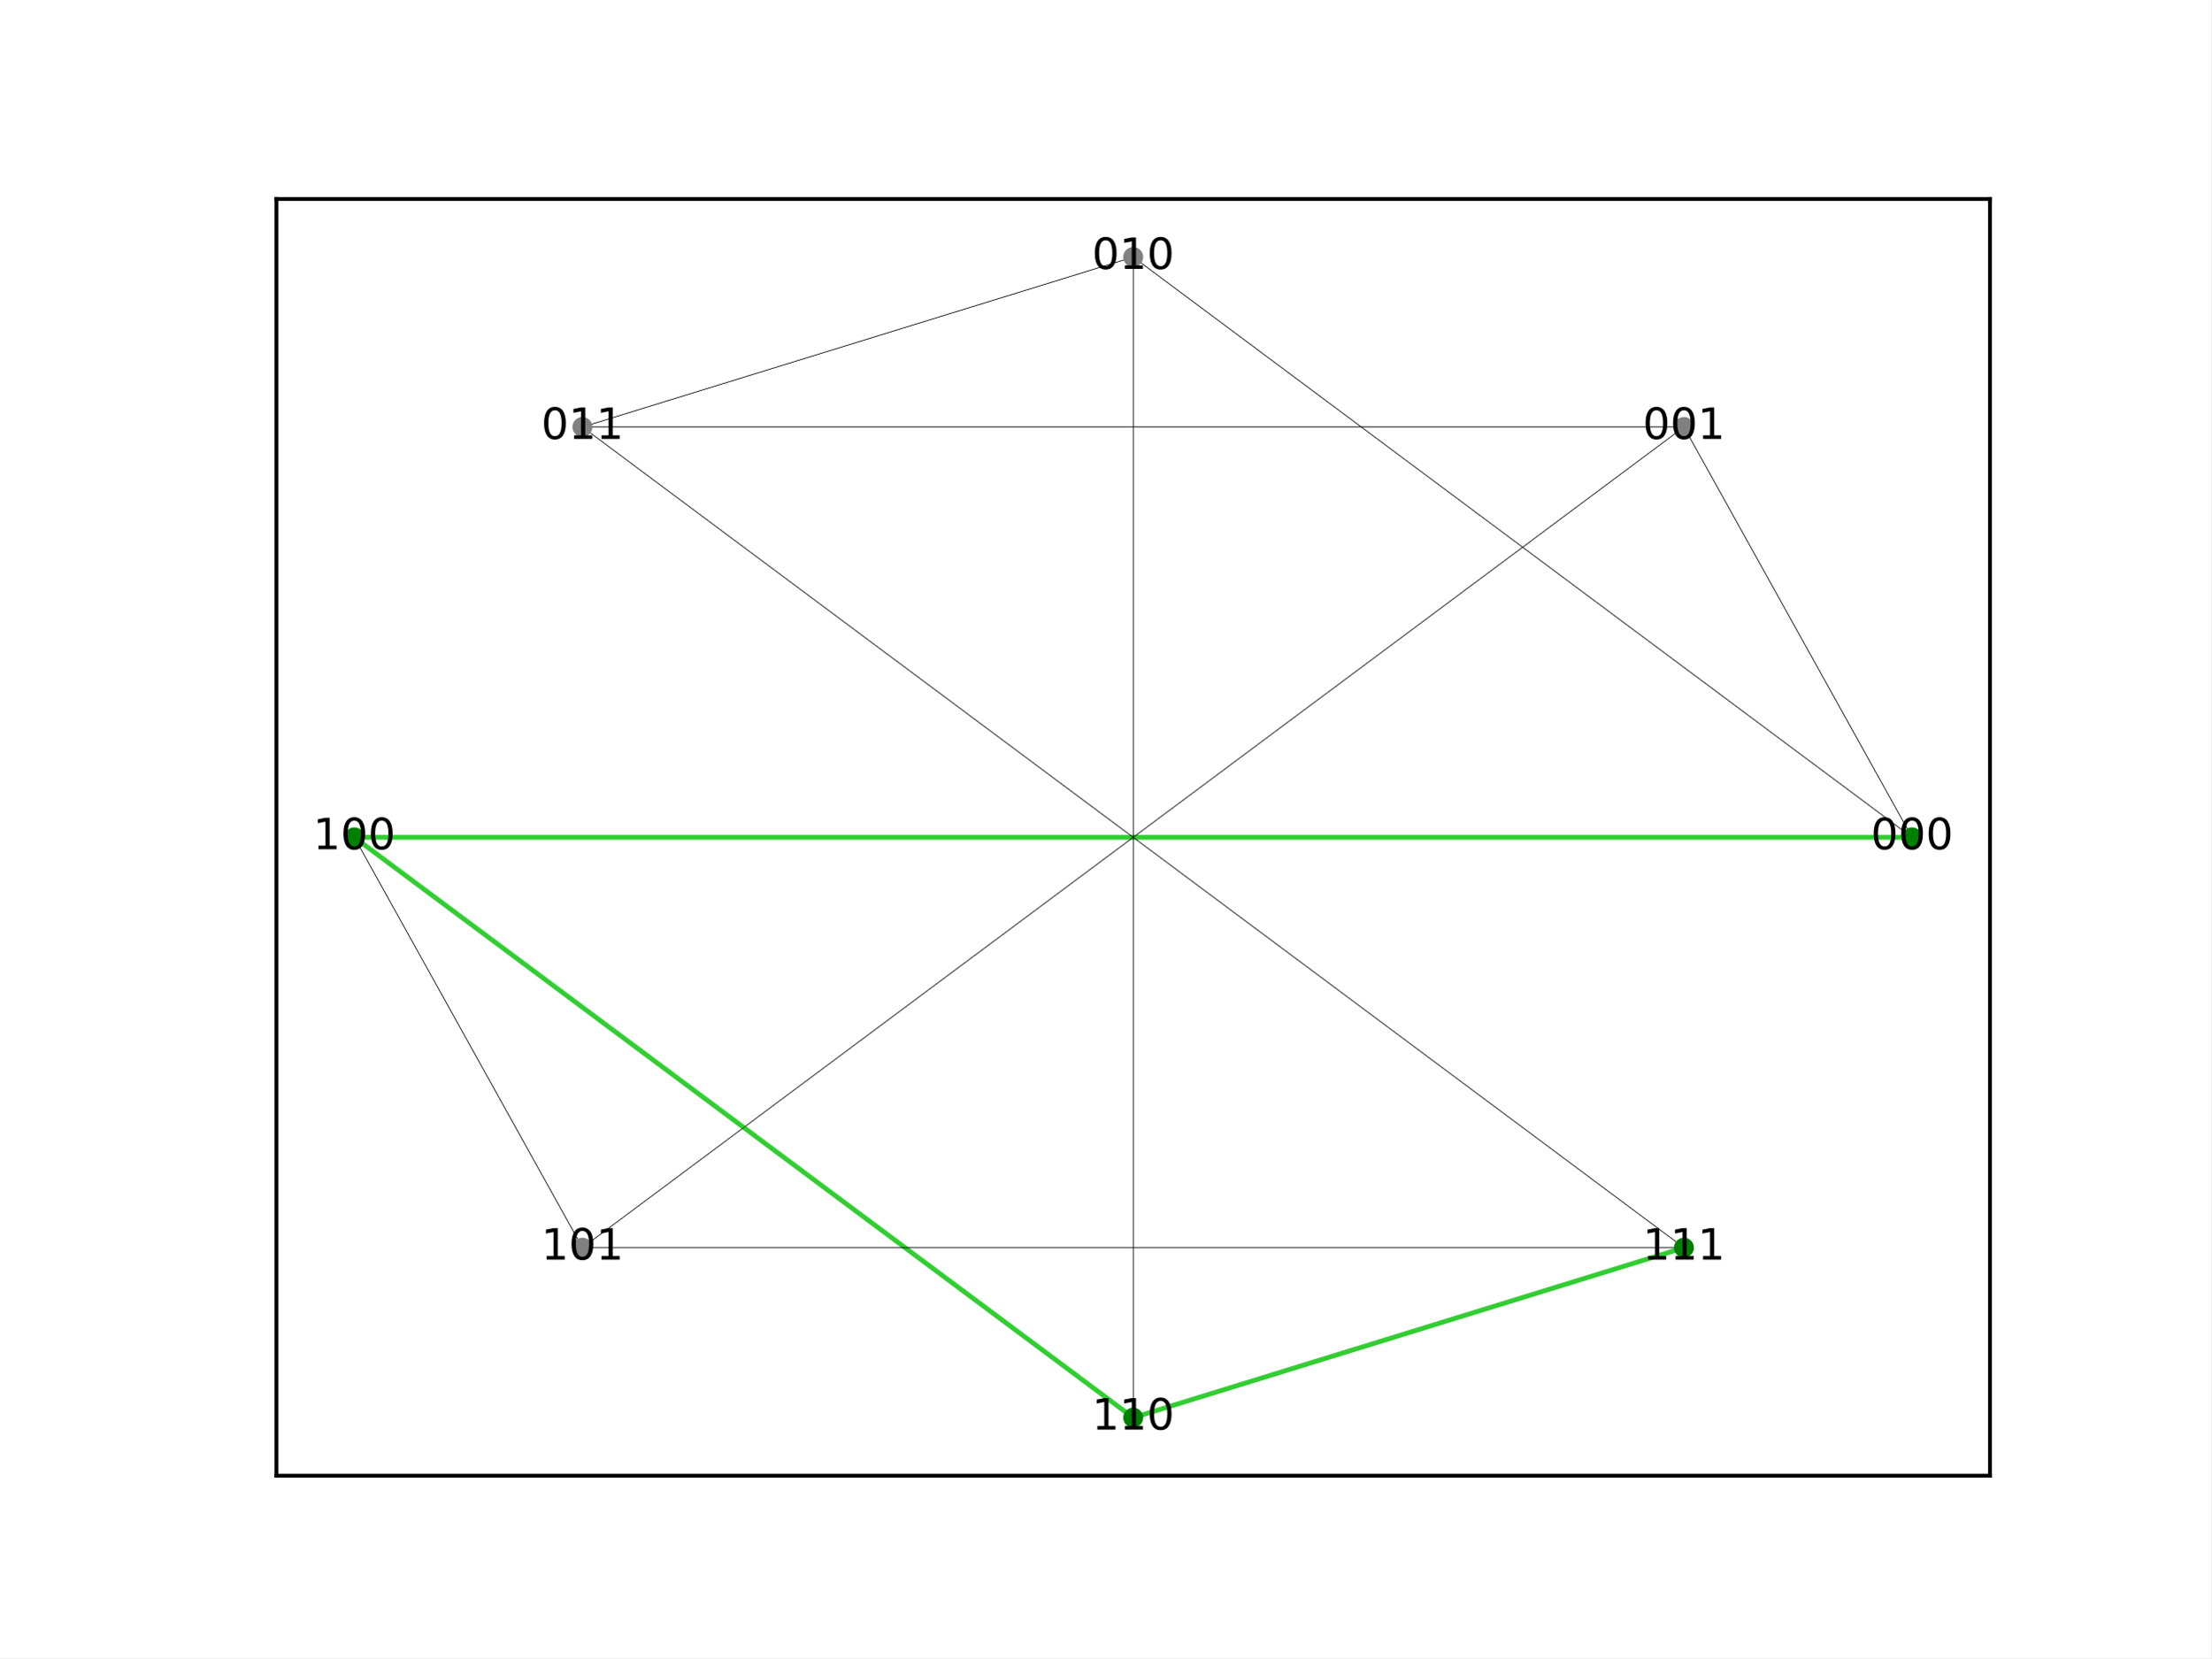
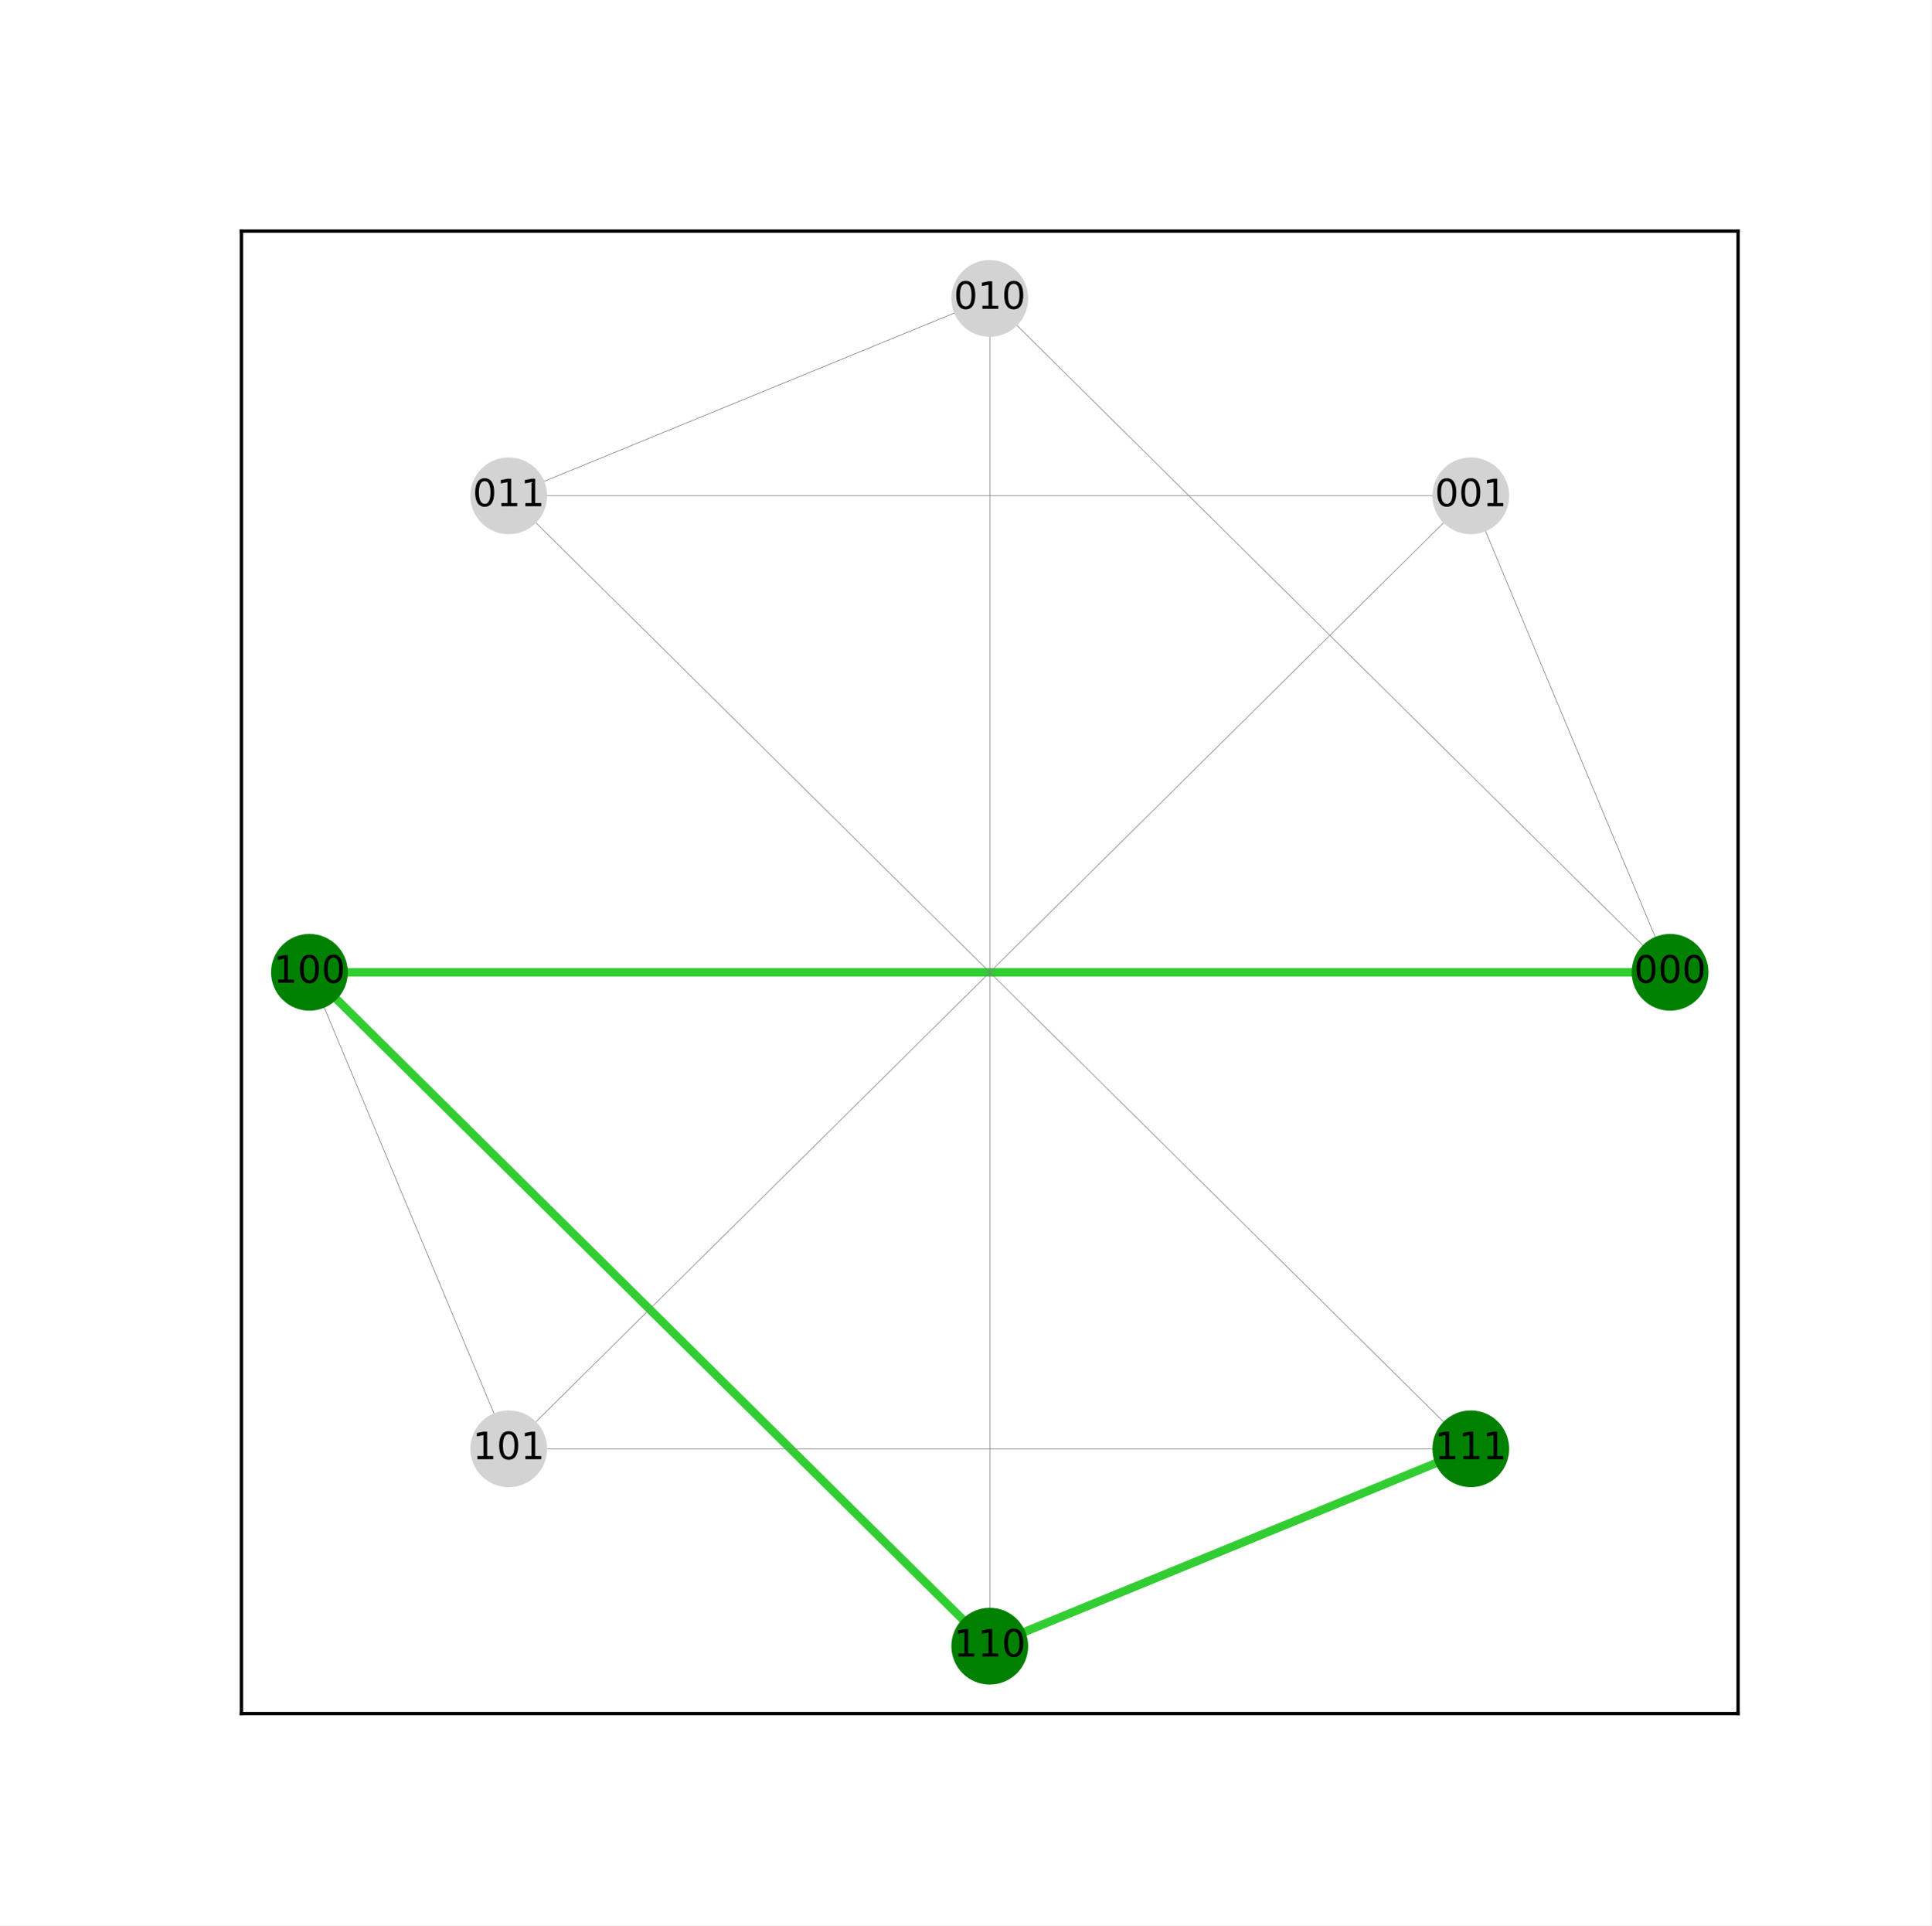
- <svg xmlns="http://www.w3.org/2000/svg" xmlns:xlink="http://www.w3.org/1999/xlink" width="460.8pt" height="345.6pt" viewBox="0 0 460.8 345.6" version="1.1">
+ <svg xmlns="http://www.w3.org/2000/svg" xmlns:xlink="http://www.w3.org/1999/xlink" width="460.8pt" height="459.36pt" viewBox="0 0 460.8 459.36" version="1.1">
  <defs>
    <style type="text/css">*{stroke-linejoin: round; stroke-linecap: butt}</style>
  </defs>
  <g id="figure_1">
    <g id="patch_1">
-       <path d="M 0 345.6  L 460.8 345.6  L 460.8 0  L 0 0  z " style="fill: #ffffff" />
+       <path d="M 0 459.36  L 460.8 459.36  L 460.8 0  L 0 0  z " style="fill: #ffffff" />
    </g>
    <g id="axes_1">
      <g id="patch_2">
-         <path d="M 57.6 307.584  L 414.72 307.584  L 414.72 41.472  L 57.6 41.472  z " style="fill: #ffffff" />
+         <path d="M 57.6 408.83  L 414.72 408.83  L 414.72 55.123  L 57.6 55.123  z " style="fill: #ffffff" />
      </g>
      <g id="LineCollection_1">
-         <path d="M 398.487 174.528  L 73.833 174.528  " clip-path="url(#p67b4b5c790)" style="fill: none; stroke: #32cd32" />
-         <path d="M 398.487 174.528  L 236.16 53.568  " clip-path="url(#p67b4b5c790)" style="fill: none; stroke: #000000; stroke-width: 0.1" />
-         <path d="M 398.487 174.528  L 350.943 88.996  " clip-path="url(#p67b4b5c790)" style="fill: none; stroke: #000000; stroke-width: 0.1" />
-         <path d="M 350.943 88.996  L 121.377 260.06  " clip-path="url(#p67b4b5c790)" style="fill: none; stroke: #000000; stroke-width: 0.1" />
-         <path d="M 350.943 88.996  L 121.377 88.996  " clip-path="url(#p67b4b5c790)" style="fill: none; stroke: #000000; stroke-width: 0.1" />
-         <path d="M 350.943 88.996  L 398.487 174.528  " clip-path="url(#p67b4b5c790)" style="fill: none; stroke: #000000; stroke-width: 0.1" />
-         <path d="M 236.16 53.568  L 236.16 295.488  " clip-path="url(#p67b4b5c790)" style="fill: none; stroke: #000000; stroke-width: 0.1" />
-         <path d="M 236.16 53.568  L 121.377 88.996  " clip-path="url(#p67b4b5c790)" style="fill: none; stroke: #000000; stroke-width: 0.1" />
-         <path d="M 236.16 53.568  L 398.487 174.528  " clip-path="url(#p67b4b5c790)" style="fill: none; stroke: #000000; stroke-width: 0.1" />
-         <path d="M 121.377 88.996  L 350.943 260.06  " clip-path="url(#p67b4b5c790)" style="fill: none; stroke: #000000; stroke-width: 0.1" />
-         <path d="M 121.377 88.996  L 350.943 88.996  " clip-path="url(#p67b4b5c790)" style="fill: none; stroke: #000000; stroke-width: 0.1" />
-         <path d="M 121.377 88.996  L 236.16 53.568  " clip-path="url(#p67b4b5c790)" style="fill: none; stroke: #000000; stroke-width: 0.1" />
-         <path d="M 73.833 174.528  L 236.16 295.488  " clip-path="url(#p67b4b5c790)" style="fill: none; stroke: #32cd32" />
-         <path d="M 73.833 174.528  L 121.377 260.06  " clip-path="url(#p67b4b5c790)" style="fill: none; stroke: #000000; stroke-width: 0.1" />
-         <path d="M 73.833 174.528  L 398.487 174.528  " clip-path="url(#p67b4b5c790)" style="fill: none; stroke: #32cd32; stroke-width: 0.1" />
-         <path d="M 121.377 260.06  L 350.943 260.06  " clip-path="url(#p67b4b5c790)" style="fill: none; stroke: #000000; stroke-width: 0.1" />
-         <path d="M 121.377 260.06  L 350.943 88.996  " clip-path="url(#p67b4b5c790)" style="fill: none; stroke: #000000; stroke-width: 0.1" />
-         <path d="M 121.377 260.06  L 73.833 174.528  " clip-path="url(#p67b4b5c790)" style="fill: none; stroke: #000000; stroke-width: 0.1" />
-         <path d="M 236.16 295.488  L 350.943 260.06  " clip-path="url(#p67b4b5c790)" style="fill: none; stroke: #32cd32" />
-         <path d="M 236.16 295.488  L 236.16 53.568  " clip-path="url(#p67b4b5c790)" style="fill: none; stroke: #000000; stroke-width: 0.1" />
-         <path d="M 236.16 295.488  L 73.833 174.528  " clip-path="url(#p67b4b5c790)" style="fill: none; stroke: #32cd32; stroke-width: 0.1" />
-         <path d="M 350.943 260.06  L 121.377 88.996  " clip-path="url(#p67b4b5c790)" style="fill: none; stroke: #000000; stroke-width: 0.1" />
-         <path d="M 350.943 260.06  L 121.377 260.06  " clip-path="url(#p67b4b5c790)" style="fill: none; stroke: #000000; stroke-width: 0.1" />
-         <path d="M 350.943 260.06  L 236.16 295.488  " clip-path="url(#p67b4b5c790)" style="fill: none; stroke: #32cd32; stroke-width: 0.1" />
+         <path d="M 398.487 231.977  L 73.833 231.977  " clip-path="url(#p4376c9044f)" style="fill: none; stroke: #32cd32; stroke-width: 2" />
+         <path d="M 398.487 231.977  L 236.16 71.201  " clip-path="url(#p4376c9044f)" style="fill: none; stroke: #808080; stroke-width: 0.1" />
+         <path d="M 398.487 231.977  L 350.943 118.291  " clip-path="url(#p4376c9044f)" style="fill: none; stroke: #808080; stroke-width: 0.1" />
+         <path d="M 350.943 118.291  L 121.377 345.663  " clip-path="url(#p4376c9044f)" style="fill: none; stroke: #808080; stroke-width: 0.1" />
+         <path d="M 350.943 118.291  L 121.377 118.291  " clip-path="url(#p4376c9044f)" style="fill: none; stroke: #808080; stroke-width: 0.1" />
+         <path d="M 350.943 118.291  L 398.487 231.977  " clip-path="url(#p4376c9044f)" style="fill: none; stroke: #808080; stroke-width: 0.1" />
+         <path d="M 236.16 71.201  L 236.16 392.753  " clip-path="url(#p4376c9044f)" style="fill: none; stroke: #808080; stroke-width: 0.1" />
+         <path d="M 236.16 71.201  L 121.377 118.291  " clip-path="url(#p4376c9044f)" style="fill: none; stroke: #808080; stroke-width: 0.1" />
+         <path d="M 236.16 71.201  L 398.487 231.977  " clip-path="url(#p4376c9044f)" style="fill: none; stroke: #808080; stroke-width: 0.1" />
+         <path d="M 121.377 118.291  L 350.943 345.663  " clip-path="url(#p4376c9044f)" style="fill: none; stroke: #808080; stroke-width: 0.1" />
+         <path d="M 121.377 118.291  L 350.943 118.291  " clip-path="url(#p4376c9044f)" style="fill: none; stroke: #808080; stroke-width: 0.1" />
+         <path d="M 121.377 118.291  L 236.16 71.201  " clip-path="url(#p4376c9044f)" style="fill: none; stroke: #808080; stroke-width: 0.1" />
+         <path d="M 73.833 231.977  L 236.16 392.753  " clip-path="url(#p4376c9044f)" style="fill: none; stroke: #32cd32; stroke-width: 2" />
+         <path d="M 73.833 231.977  L 121.377 345.663  " clip-path="url(#p4376c9044f)" style="fill: none; stroke: #808080; stroke-width: 0.1" />
+         <path d="M 73.833 231.977  L 398.487 231.977  " clip-path="url(#p4376c9044f)" style="fill: none; stroke: #32cd32; stroke-width: 0.1" />
+         <path d="M 121.377 345.663  L 350.943 345.663  " clip-path="url(#p4376c9044f)" style="fill: none; stroke: #808080; stroke-width: 0.1" />
+         <path d="M 121.377 345.663  L 350.943 118.291  " clip-path="url(#p4376c9044f)" style="fill: none; stroke: #808080; stroke-width: 0.1" />
+         <path d="M 121.377 345.663  L 73.833 231.977  " clip-path="url(#p4376c9044f)" style="fill: none; stroke: #808080; stroke-width: 0.1" />
+         <path d="M 236.16 392.753  L 350.943 345.663  " clip-path="url(#p4376c9044f)" style="fill: none; stroke: #32cd32; stroke-width: 2" />
+         <path d="M 236.16 392.753  L 236.16 71.201  " clip-path="url(#p4376c9044f)" style="fill: none; stroke: #808080; stroke-width: 0.1" />
+         <path d="M 236.16 392.753  L 73.833 231.977  " clip-path="url(#p4376c9044f)" style="fill: none; stroke: #32cd32; stroke-width: 0.1" />
+         <path d="M 350.943 345.663  L 121.377 118.291  " clip-path="url(#p4376c9044f)" style="fill: none; stroke: #808080; stroke-width: 0.1" />
+         <path d="M 350.943 345.663  L 121.377 345.663  " clip-path="url(#p4376c9044f)" style="fill: none; stroke: #808080; stroke-width: 0.1" />
+         <path d="M 350.943 345.663  L 236.16 392.753  " clip-path="url(#p4376c9044f)" style="fill: none; stroke: #32cd32; stroke-width: 0.1" />
      </g>
      <g id="matplotlib.axis_1">
        <g id="xtick_1" />
        <g id="xtick_2" />
        <g id="xtick_3" />
        <g id="xtick_4" />
        <g id="xtick_5" />
        <g id="xtick_6" />
        <g id="xtick_7" />
        <g id="xtick_8" />
        <g id="xtick_9" />
      </g>
      <g id="matplotlib.axis_2">
        <g id="ytick_1" />
        <g id="ytick_2" />
        <g id="ytick_3" />
        <g id="ytick_4" />
        <g id="ytick_5" />
        <g id="ytick_6" />
        <g id="ytick_7" />
        <g id="ytick_8" />
        <g id="ytick_9" />
      </g>
      <g id="PathCollection_1">
        <defs>
-           <path id="C0_0_5b16eabaa8" d="M 0 1.581  C 0.419 1.581 0.822 1.415 1.118 1.118  C 1.415 0.822 1.581 0.419 1.581 -0  C 1.581 -0.419 1.415 -0.822 1.118 -1.118  C 0.822 -1.415 0.419 -1.581 0 -1.581  C -0.419 -1.581 -0.822 -1.415 -1.118 -1.118  C -1.415 -0.822 -1.581 -0.419 -1.581 0  C -1.581 0.419 -1.415 0.822 -1.118 1.118  C -0.822 1.415 -0.419 1.581 0 1.581  z " />
+           <path id="C0_0_92353b8651" d="M 0 8.66  C 2.297 8.66 4.5 7.748 6.124 6.124  C 7.748 4.5 8.66 2.297 8.66 -0  C 8.66 -2.297 7.748 -4.5 6.124 -6.124  C 4.5 -7.748 2.297 -8.66 0 -8.66  C -2.297 -8.66 -4.5 -7.748 -6.124 -6.124  C -7.748 -4.5 -8.66 -2.297 -8.66 0  C -8.66 2.297 -7.748 4.5 -6.124 6.124  C -4.5 7.748 -2.297 8.66 0 8.66  z " />
        </defs>
-         <g clip-path="url(#p67b4b5c790)">
-           <use xlink:href="#C0_0_5b16eabaa8" x="398.487" y="174.528" style="fill: #008000; stroke: #008000" />
+         <g clip-path="url(#p4376c9044f)">
+           <use xlink:href="#C0_0_92353b8651" x="398.487" y="231.977" style="fill: #008000; stroke: #008000" />
        </g>
-         <g clip-path="url(#p67b4b5c790)">
-           <use xlink:href="#C0_0_5b16eabaa8" x="350.943" y="88.996" style="fill: #808080; stroke: #808080" />
+         <g clip-path="url(#p4376c9044f)">
+           <use xlink:href="#C0_0_92353b8651" x="350.943" y="118.291" style="fill: #d3d3d3; stroke: #d3d3d3" />
        </g>
-         <g clip-path="url(#p67b4b5c790)">
-           <use xlink:href="#C0_0_5b16eabaa8" x="236.16" y="53.568" style="fill: #808080; stroke: #808080" />
+         <g clip-path="url(#p4376c9044f)">
+           <use xlink:href="#C0_0_92353b8651" x="236.16" y="71.201" style="fill: #d3d3d3; stroke: #d3d3d3" />
        </g>
-         <g clip-path="url(#p67b4b5c790)">
-           <use xlink:href="#C0_0_5b16eabaa8" x="121.377" y="88.996" style="fill: #808080; stroke: #808080" />
+         <g clip-path="url(#p4376c9044f)">
+           <use xlink:href="#C0_0_92353b8651" x="121.377" y="118.291" style="fill: #d3d3d3; stroke: #d3d3d3" />
        </g>
-         <g clip-path="url(#p67b4b5c790)">
-           <use xlink:href="#C0_0_5b16eabaa8" x="73.833" y="174.528" style="fill: #008000; stroke: #008000" />
+         <g clip-path="url(#p4376c9044f)">
+           <use xlink:href="#C0_0_92353b8651" x="73.833" y="231.977" style="fill: #008000; stroke: #008000" />
        </g>
-         <g clip-path="url(#p67b4b5c790)">
-           <use xlink:href="#C0_0_5b16eabaa8" x="121.377" y="260.06" style="fill: #808080; stroke: #808080" />
+         <g clip-path="url(#p4376c9044f)">
+           <use xlink:href="#C0_0_92353b8651" x="121.377" y="345.663" style="fill: #d3d3d3; stroke: #d3d3d3" />
        </g>
-         <g clip-path="url(#p67b4b5c790)">
-           <use xlink:href="#C0_0_5b16eabaa8" x="236.16" y="295.488" style="fill: #008000; stroke: #008000" />
+         <g clip-path="url(#p4376c9044f)">
+           <use xlink:href="#C0_0_92353b8651" x="236.16" y="392.753" style="fill: #008000; stroke: #008000" />
        </g>
-         <g clip-path="url(#p67b4b5c790)">
-           <use xlink:href="#C0_0_5b16eabaa8" x="350.943" y="260.06" style="fill: #008000; stroke: #008000" />
+         <g clip-path="url(#p4376c9044f)">
+           <use xlink:href="#C0_0_92353b8651" x="350.943" y="345.663" style="fill: #008000; stroke: #008000" />
        </g>
      </g>
      <g id="patch_3">
-         <path d="M 57.6 307.584  L 57.6 41.472  " style="fill: none; stroke: #000000; stroke-width: 0.8; stroke-linejoin: miter; stroke-linecap: square" />
+         <path d="M 57.6 408.83  L 57.6 55.123  " style="fill: none; stroke: #000000; stroke-width: 0.8; stroke-linejoin: miter; stroke-linecap: square" />
      </g>
      <g id="patch_4">
-         <path d="M 414.72 307.584  L 414.72 41.472  " style="fill: none; stroke: #000000; stroke-width: 0.8; stroke-linejoin: miter; stroke-linecap: square" />
+         <path d="M 414.72 408.83  L 414.72 55.123  " style="fill: none; stroke: #000000; stroke-width: 0.8; stroke-linejoin: miter; stroke-linecap: square" />
      </g>
      <g id="patch_5">
-         <path d="M 57.6 307.584  L 414.72 307.584  " style="fill: none; stroke: #000000; stroke-width: 0.8; stroke-linejoin: miter; stroke-linecap: square" />
+         <path d="M 57.6 408.83  L 414.72 408.83  " style="fill: none; stroke: #000000; stroke-width: 0.8; stroke-linejoin: miter; stroke-linecap: square" />
      </g>
      <g id="patch_6">
-         <path d="M 57.6 41.472  L 414.72 41.472  " style="fill: none; stroke: #000000; stroke-width: 0.8; stroke-linejoin: miter; stroke-linecap: square" />
+         <path d="M 57.6 55.123  L 414.72 55.123  " style="fill: none; stroke: #000000; stroke-width: 0.8; stroke-linejoin: miter; stroke-linecap: square" />
      </g>
      <g id="text_1">
-         <g clip-path="url(#p67b4b5c790)">
-           <g transform="translate(389.8979 177.0114)scale(0.09 -0.09)">
+         <g clip-path="url(#p4376c9044f)">
+           <g transform="translate(389.8979 234.4602)scale(0.09 -0.09)">
            <defs>
              <path id="DejaVuSans-30" d="M 2034 4250  Q 1547 4250 1301 3770  Q 1056 3291 1056 2328  Q 1056 1369 1301 889  Q 1547 409 2034 409  Q 2525 409 2770 889  Q 3016 1369 3016 2328  Q 3016 3291 2770 3770  Q 2525 4250 2034 4250  z M 2034 4750  Q 2819 4750 3233 4129  Q 3647 3509 3647 2328  Q 3647 1150 3233 529  Q 2819 -91 2034 -91  Q 1250 -91 836 529  Q 422 1150 422 2328  Q 422 3509 836 4129  Q 1250 4750 2034 4750  z " transform="scale(0.015625)" />
            </defs>
            <use xlink:href="#DejaVuSans-30" />
            <use xlink:href="#DejaVuSans-30" x="63.623" />
            <use xlink:href="#DejaVuSans-30" x="127.246" />
          </g>
        </g>
      </g>
      <g id="text_2">
-         <g clip-path="url(#p67b4b5c790)">
-           <g transform="translate(342.3533 91.4798)scale(0.09 -0.09)">
+         <g clip-path="url(#p4376c9044f)">
+           <g transform="translate(342.3533 120.7744)scale(0.09 -0.09)">
            <defs>
              <path id="DejaVuSans-31" d="M 794 531  L 1825 531  L 1825 4091  L 703 3866  L 703 4441  L 1819 4666  L 2450 4666  L 2450 531  L 3481 531  L 3481 0  L 794 0  L 794 531  z " transform="scale(0.015625)" />
            </defs>
            <use xlink:href="#DejaVuSans-30" />
            <use xlink:href="#DejaVuSans-30" x="63.623" />
            <use xlink:href="#DejaVuSans-31" x="127.246" />
          </g>
        </g>
      </g>
      <g id="text_3">
-         <g clip-path="url(#p67b4b5c790)">
-           <g transform="translate(227.5706 56.05144)scale(0.09 -0.09)">
+         <g clip-path="url(#p4376c9044f)">
+           <g transform="translate(227.5706 73.68424)scale(0.09 -0.09)">
            <use xlink:href="#DejaVuSans-30" />
            <use xlink:href="#DejaVuSans-31" x="63.623" />
            <use xlink:href="#DejaVuSans-30" x="127.246" />
          </g>
        </g>
      </g>
      <g id="text_4">
-         <g clip-path="url(#p67b4b5c790)">
-           <g transform="translate(112.7879 91.4798)scale(0.09 -0.09)">
+         <g clip-path="url(#p4376c9044f)">
+           <g transform="translate(112.7879 120.7744)scale(0.09 -0.09)">
            <use xlink:href="#DejaVuSans-30" />
            <use xlink:href="#DejaVuSans-31" x="63.623" />
            <use xlink:href="#DejaVuSans-31" x="127.246" />
          </g>
        </g>
      </g>
      <g id="text_5">
-         <g clip-path="url(#p67b4b5c790)">
-           <g transform="translate(65.24335 177.0114)scale(0.09 -0.09)">
+         <g clip-path="url(#p4376c9044f)">
+           <g transform="translate(65.24335 234.4603)scale(0.09 -0.09)">
            <use xlink:href="#DejaVuSans-31" />
            <use xlink:href="#DejaVuSans-30" x="63.623" />
            <use xlink:href="#DejaVuSans-30" x="127.246" />
          </g>
        </g>
      </g>
      <g id="text_6">
-         <g clip-path="url(#p67b4b5c790)">
-           <g transform="translate(112.7879 262.5431)scale(0.09 -0.09)">
+         <g clip-path="url(#p4376c9044f)">
+           <g transform="translate(112.7879 348.146)scale(0.09 -0.09)">
            <use xlink:href="#DejaVuSans-31" />
            <use xlink:href="#DejaVuSans-30" x="63.623" />
            <use xlink:href="#DejaVuSans-31" x="127.246" />
          </g>
        </g>
      </g>
      <g id="text_7">
-         <g clip-path="url(#p67b4b5c790)">
-           <g transform="translate(227.5706 297.9714)scale(0.09 -0.09)">
+         <g clip-path="url(#p4376c9044f)">
+           <g transform="translate(227.5706 395.2362)scale(0.09 -0.09)">
            <use xlink:href="#DejaVuSans-31" />
            <use xlink:href="#DejaVuSans-31" x="63.623" />
            <use xlink:href="#DejaVuSans-30" x="127.246" />
          </g>
        </g>
      </g>
      <g id="text_8">
-         <g clip-path="url(#p67b4b5c790)">
-           <g transform="translate(342.3533 262.5431)scale(0.09 -0.09)">
+         <g clip-path="url(#p4376c9044f)">
+           <g transform="translate(342.3533 348.1461)scale(0.09 -0.09)">
            <use xlink:href="#DejaVuSans-31" />
            <use xlink:href="#DejaVuSans-31" x="63.623" />
            <use xlink:href="#DejaVuSans-31" x="127.246" />
          </g>
        </g>
      </g>
    </g>
  </g>
  <defs>
-     <clipPath id="p67b4b5c790">
-       <rect x="57.6" y="41.472" width="357.12" height="266.112" />
+     <clipPath id="p4376c9044f">
+       <rect x="57.6" y="55.123" width="357.12" height="353.707" />
    </clipPath>
  </defs>
</svg>
